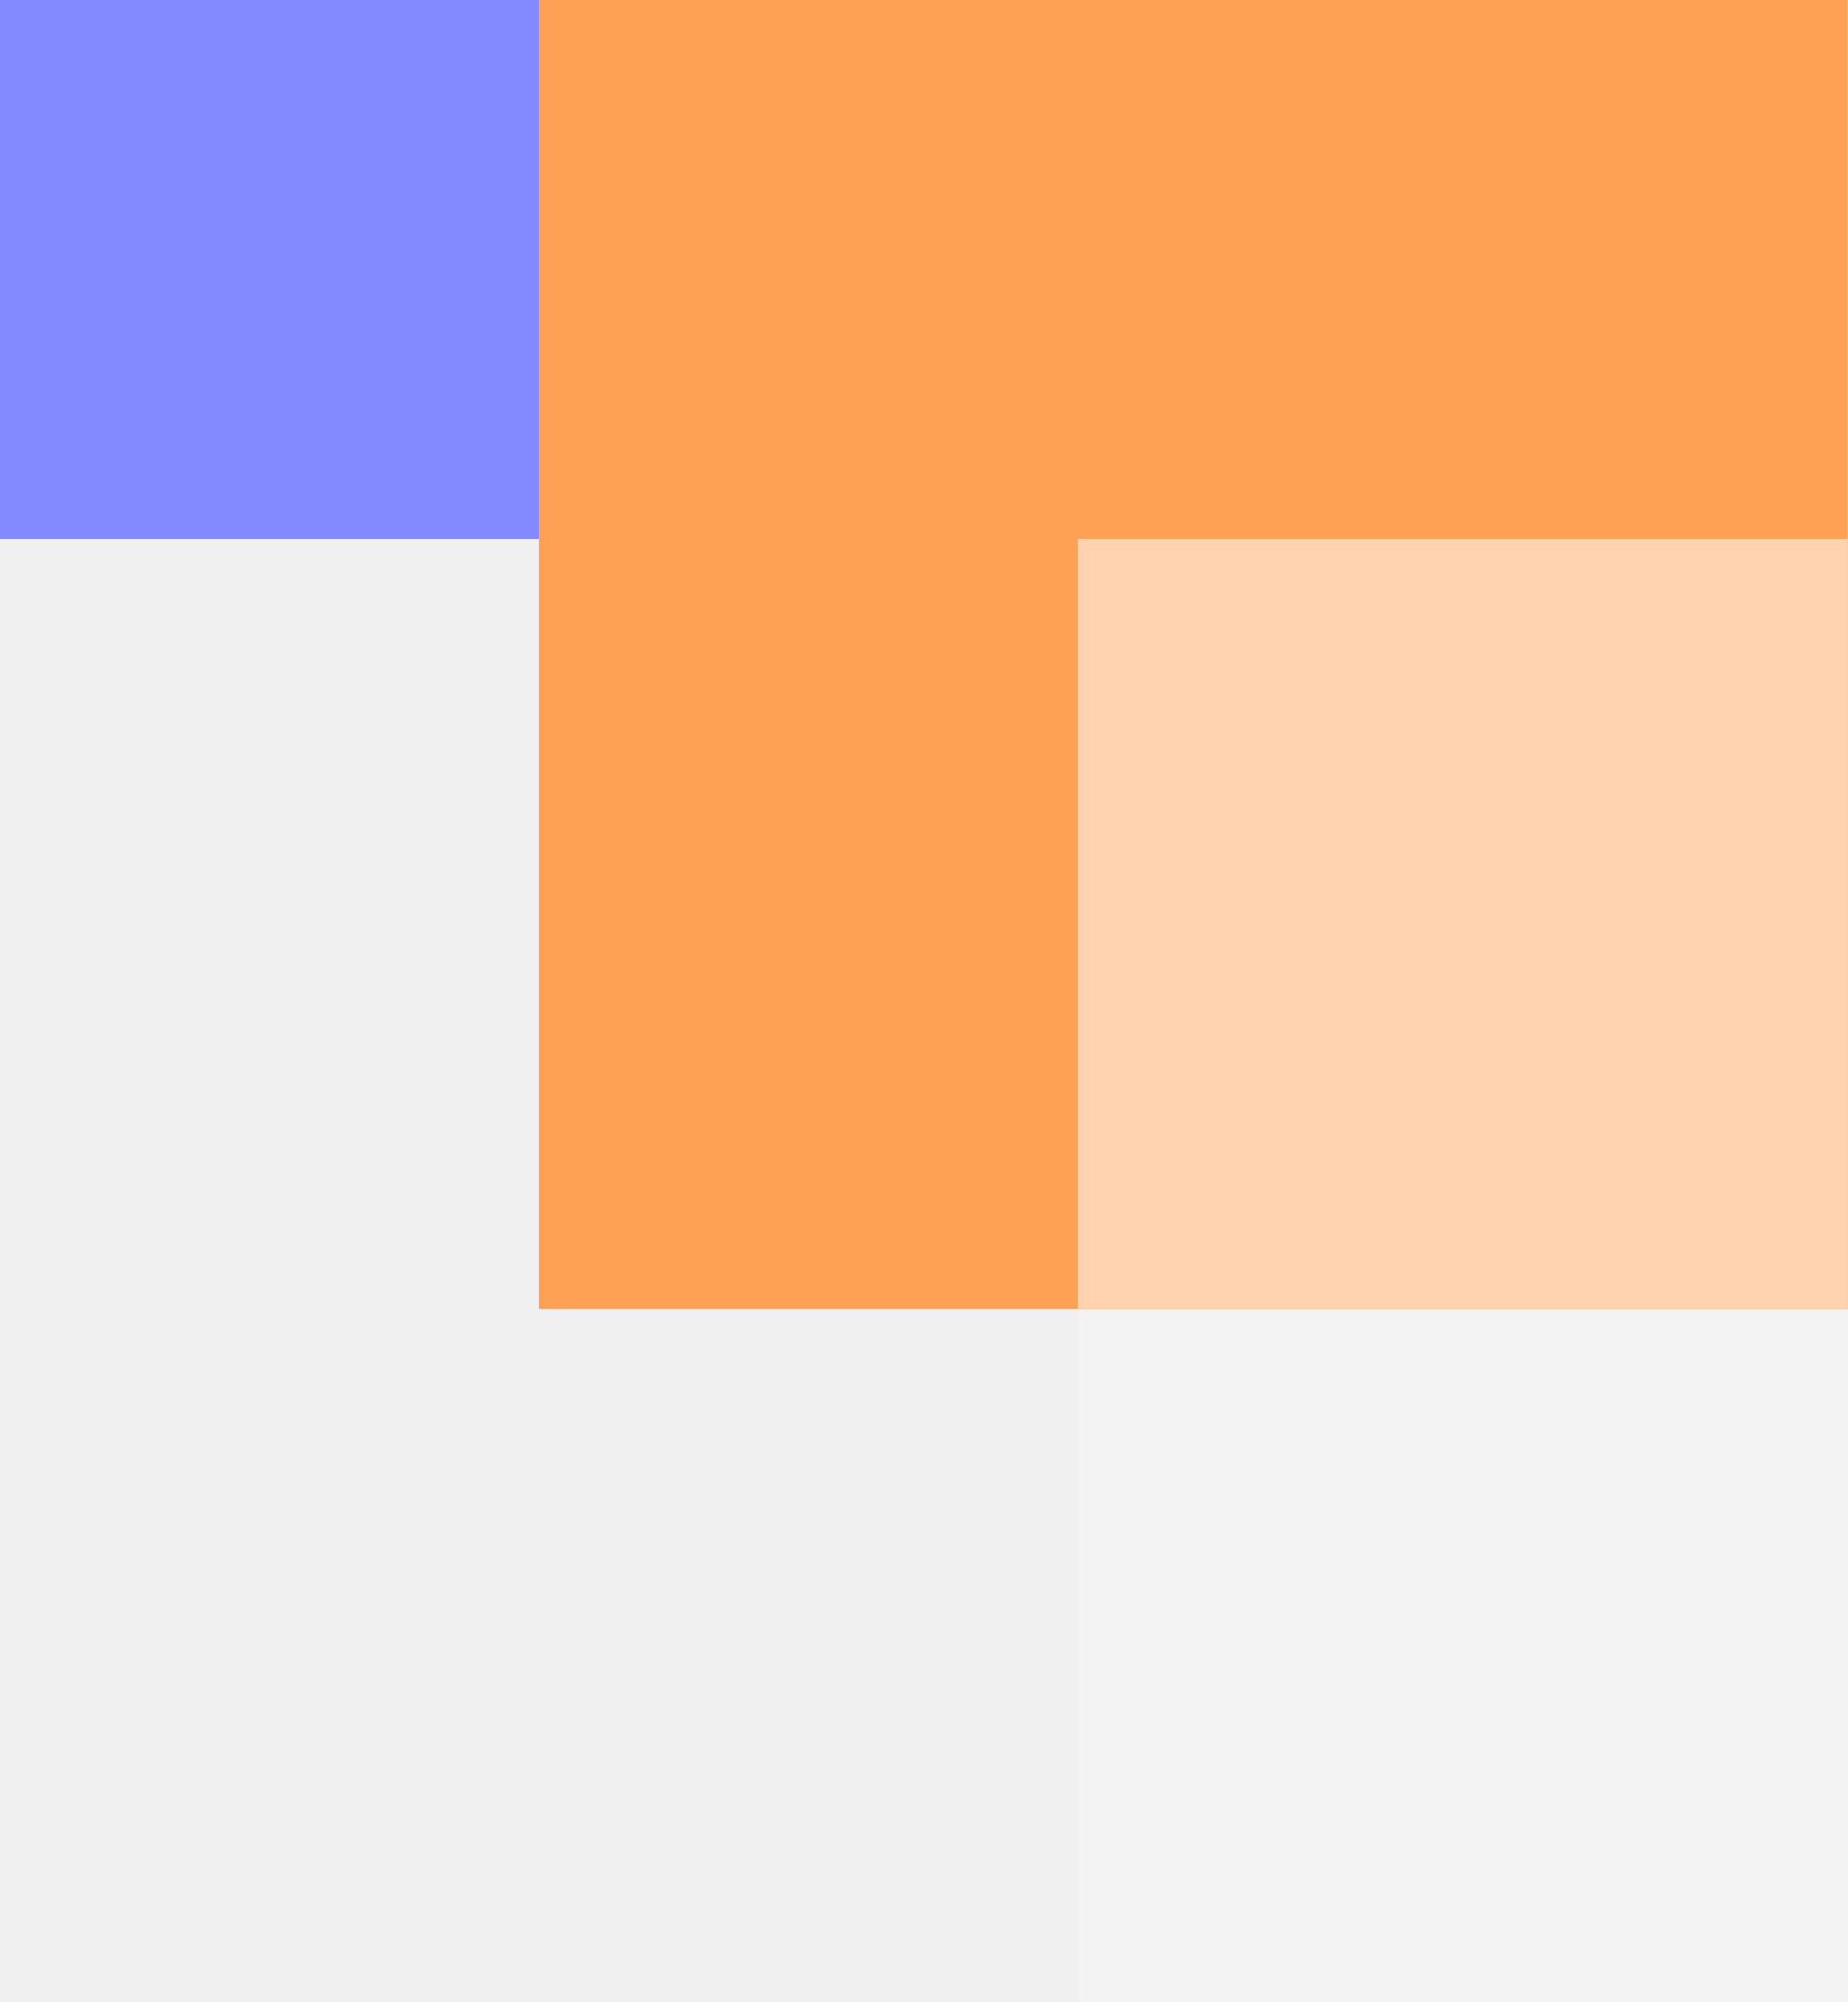
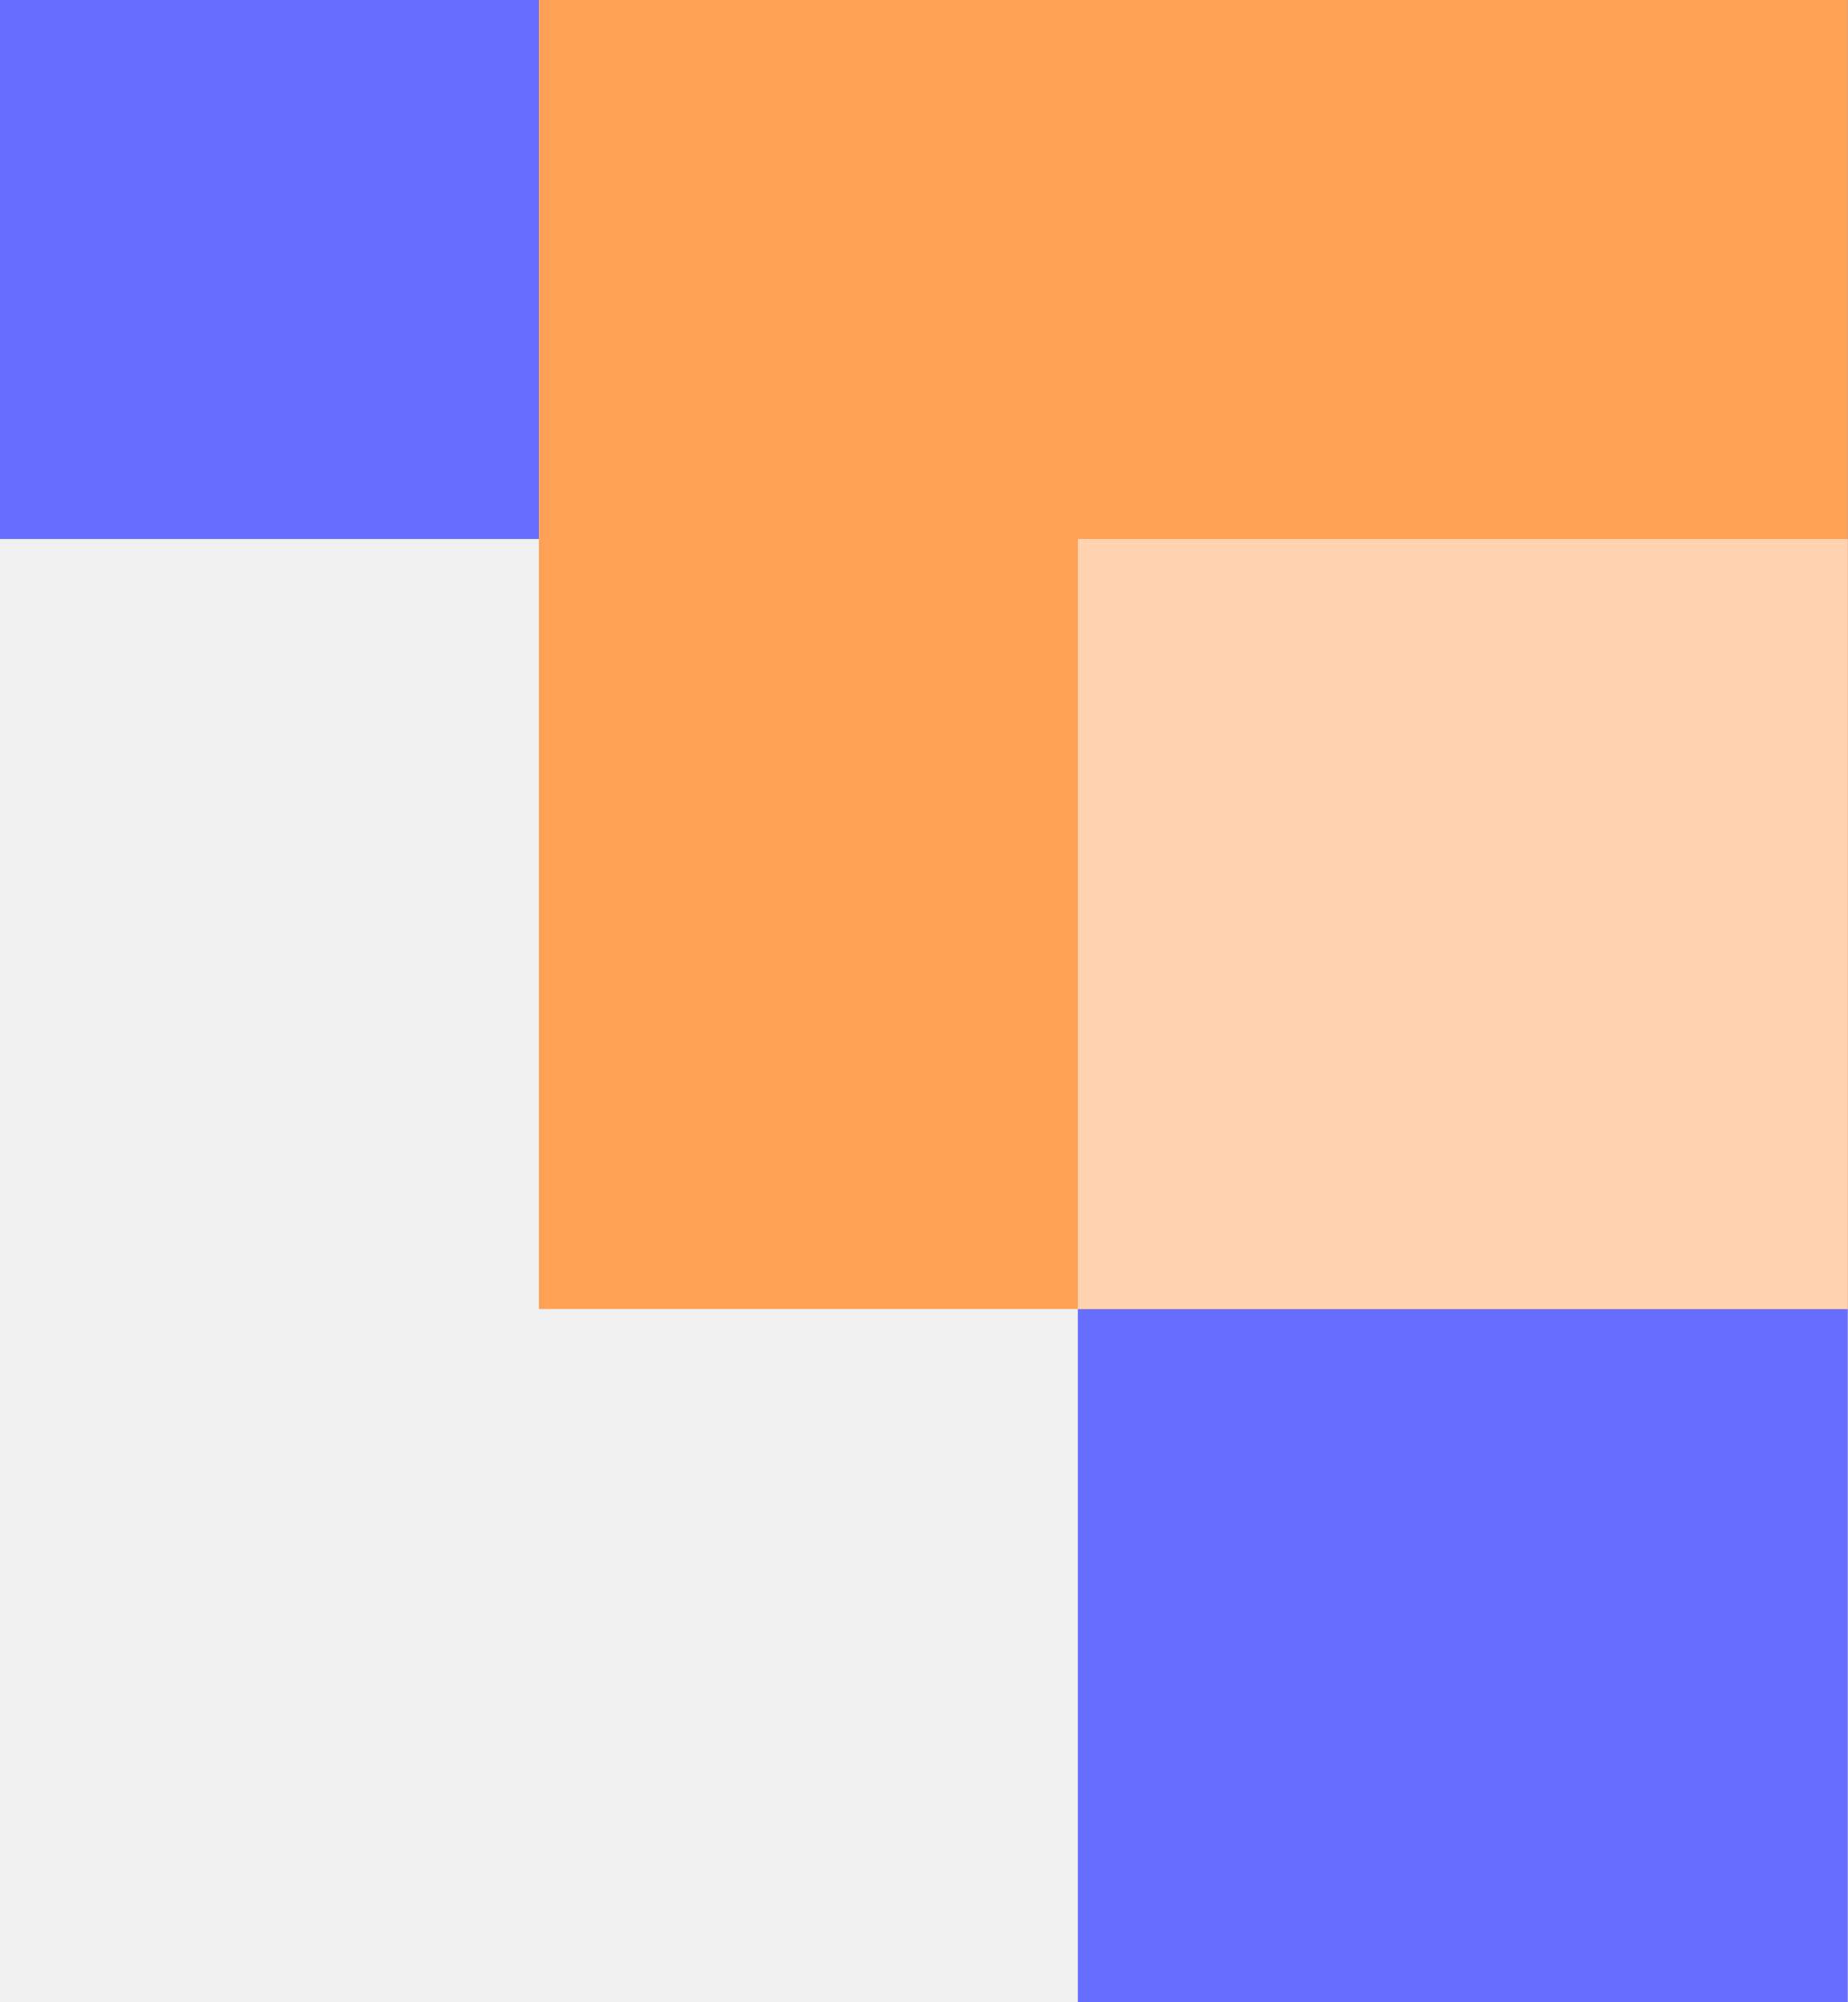
<svg xmlns="http://www.w3.org/2000/svg" width="48" height="52" viewBox="0 0 48 52" fill="none">
-   <path d="M28 -8.74228e-07L48 0L48 52L28 52L28 -8.74228e-07Z" fill="white" fill-opacity="0.19" />
-   <path d="M0 -6.11959e-07L14 0L14 14L-6.11959e-07 14L0 -6.11959e-07Z" fill="#8389FF" />
+   <path d="M28 -8.74228e-07L48 0L48 52L28 52L28 -8.74228e-07Z" fill="#666DFF" />
+   <path d="M0 -6.11959e-07L14 0L14 14L-6.11959e-07 14L0 -6.11959e-07Z" fill="#666DFF" />
  <path d="M14 -1.48619e-06L48 0L48 34L14 34L14 -1.48619e-06Z" fill="#FFA155" />
  <path d="M28 14L48 14L48 34L28 34L28 14Z" fill="#FFD3AF" />
</svg>
